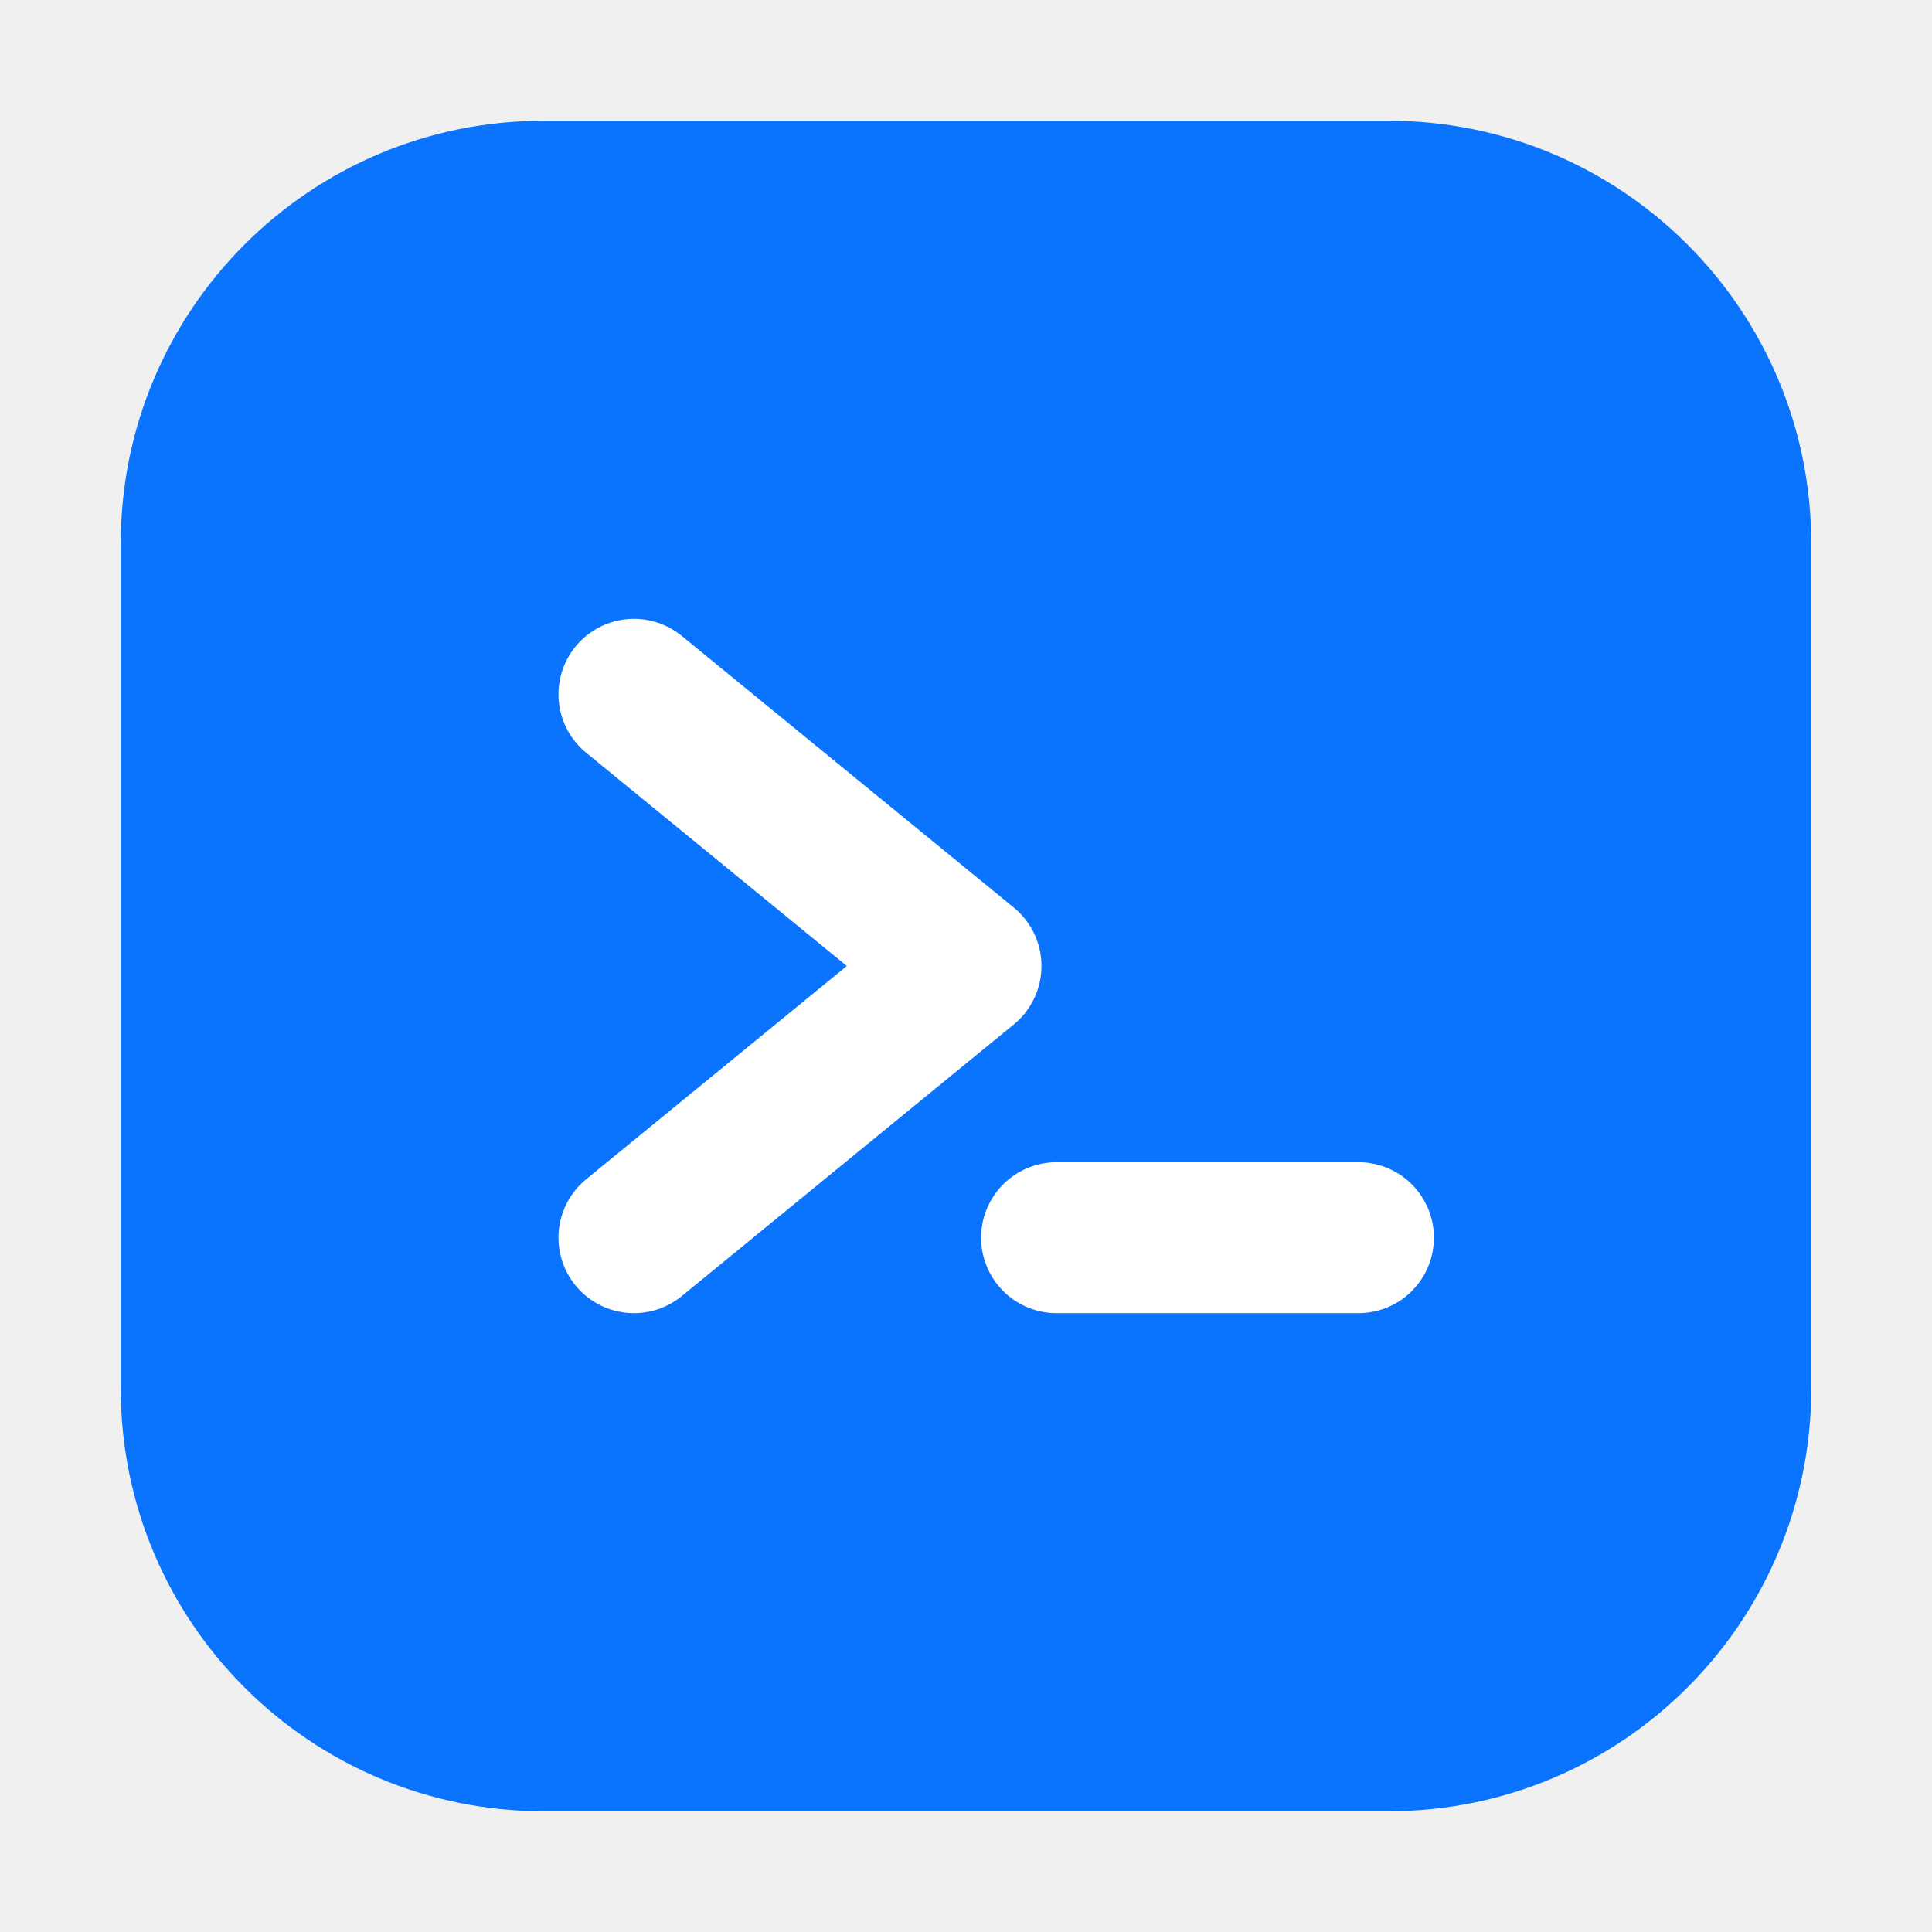
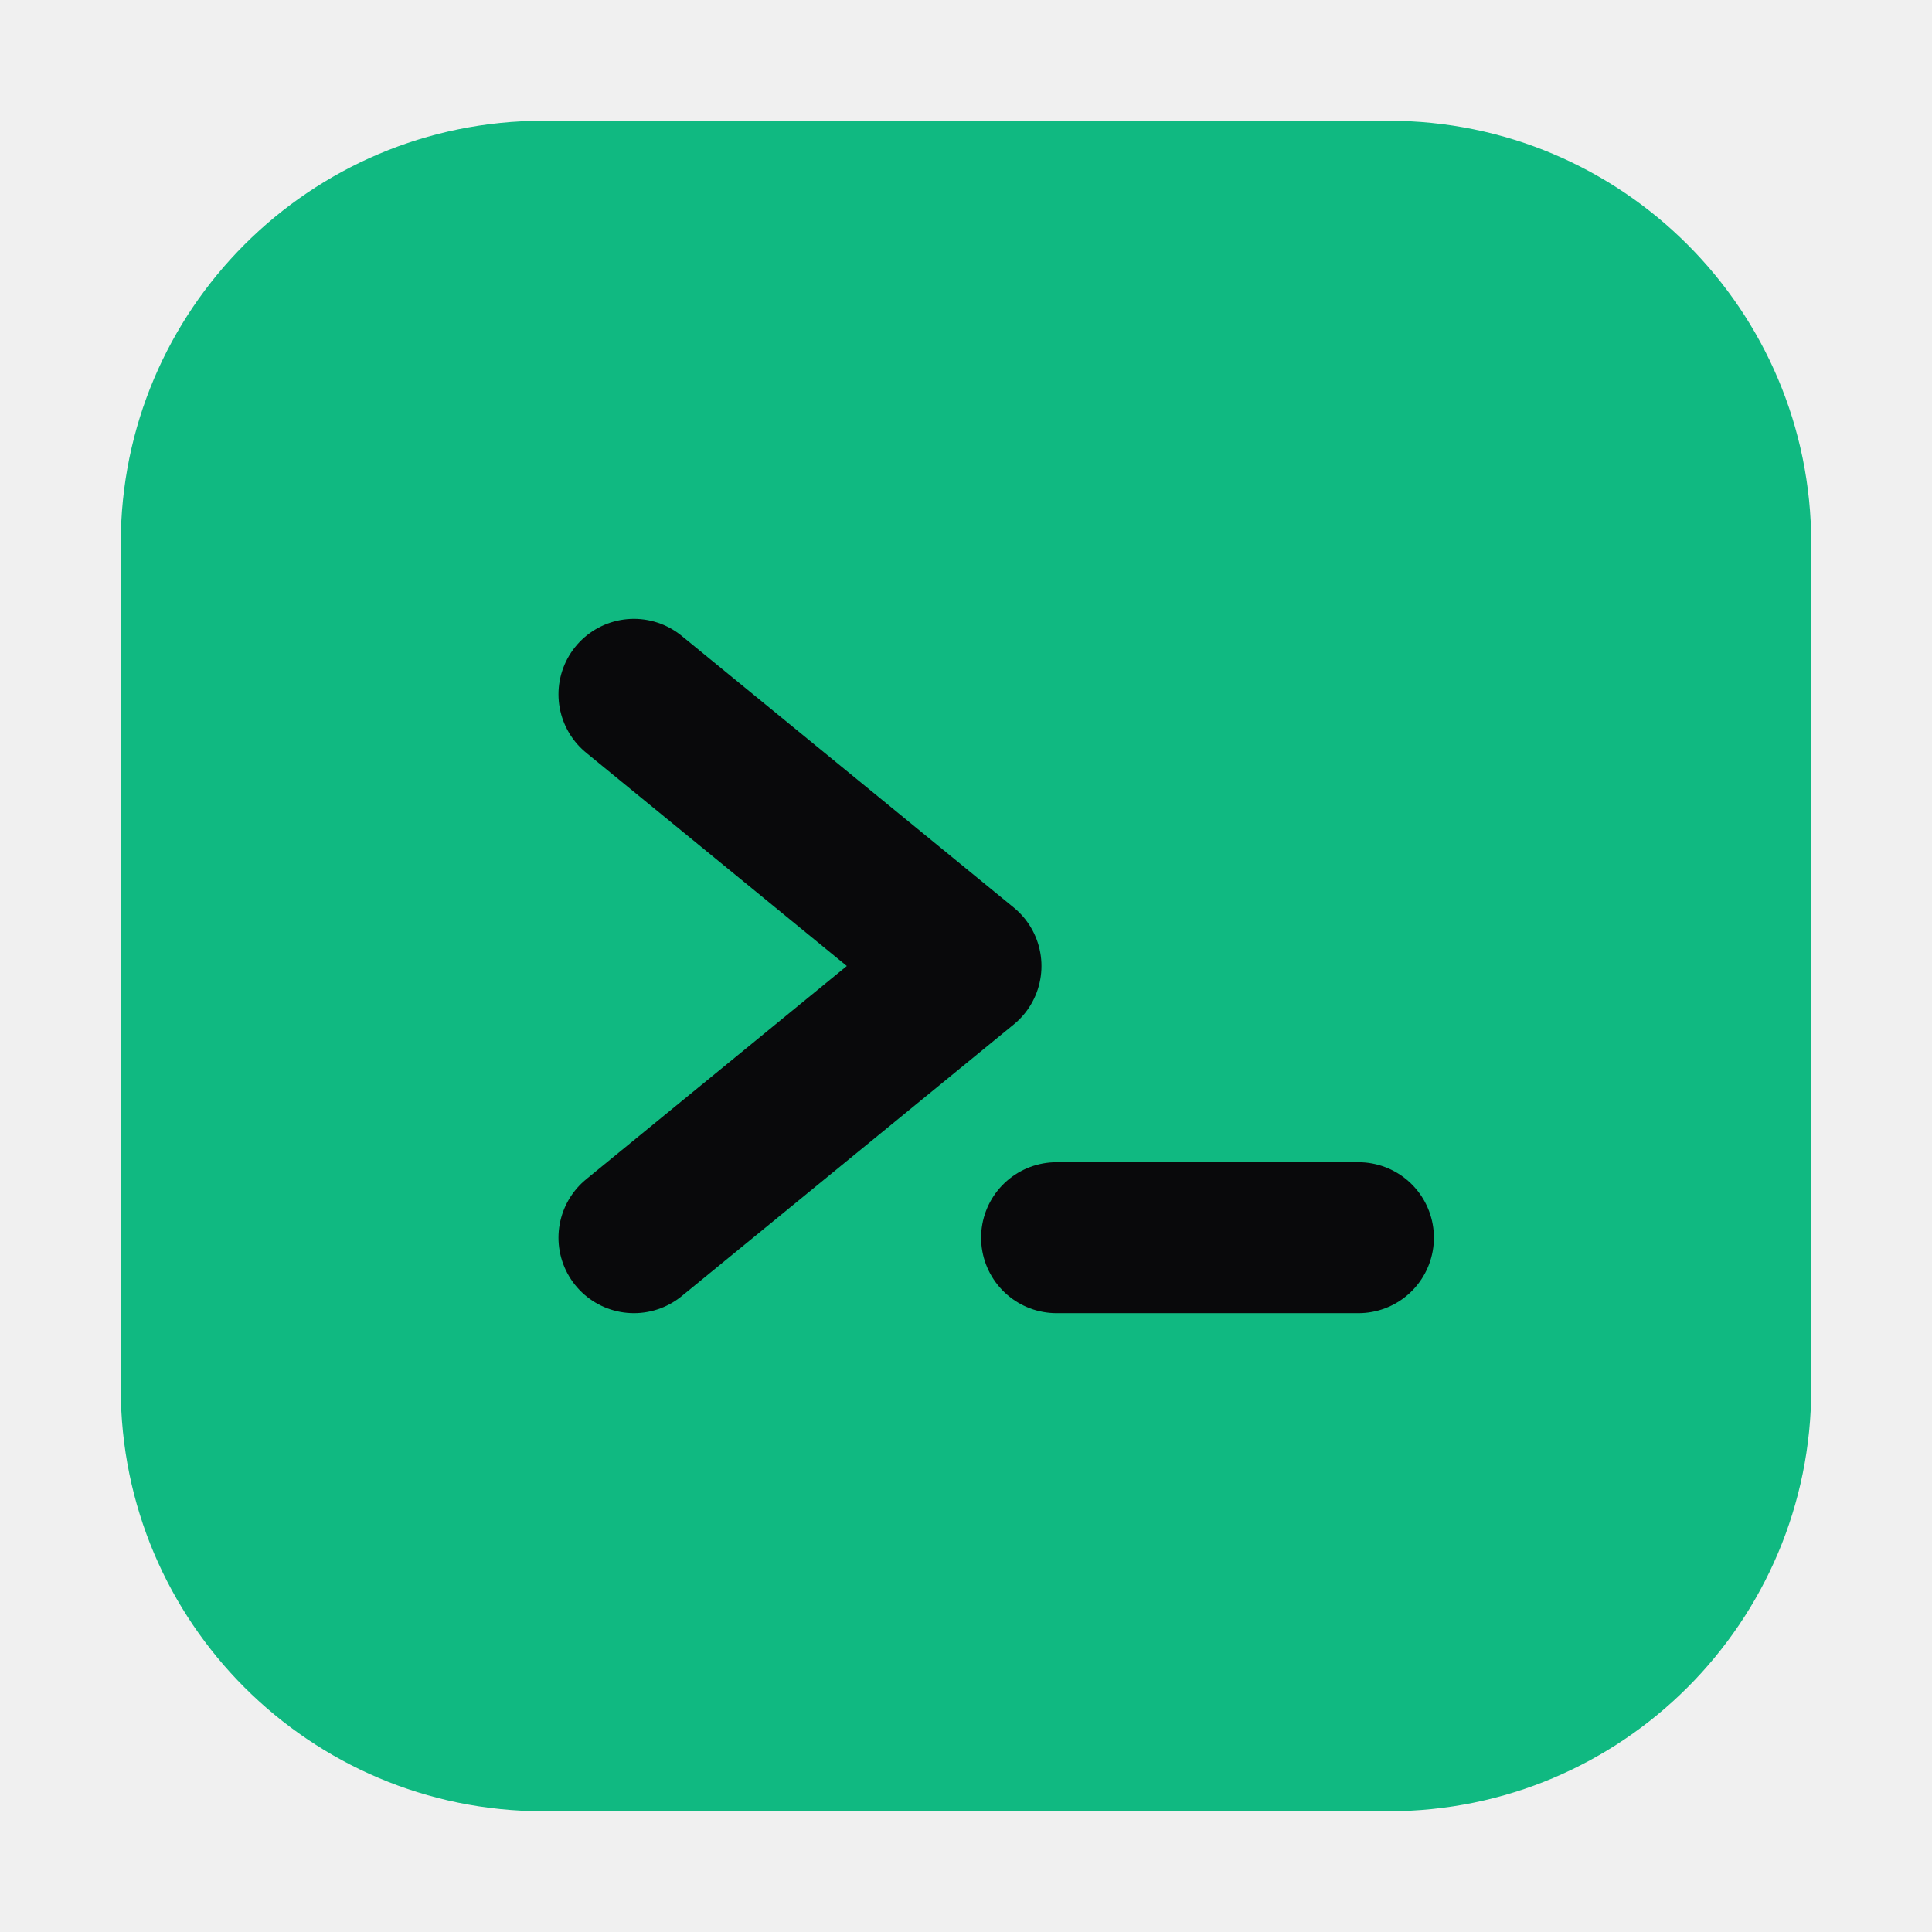
<svg xmlns="http://www.w3.org/2000/svg" viewBox="0 0 64 64" role="img" aria-label="Rigbox Favicon">
-   <rect x="4" y="4" width="56" height="56" rx="14" fill="#0b74ff" />
-   <path d="M21 23L32 32L21 41" fill="none" stroke="#ffffff" stroke-width="5" stroke-linecap="round" stroke-linejoin="round" />
-   <line x1="35" y1="41" x2="45" y2="41" stroke="#ffffff" stroke-width="5" stroke-linecap="round" />
+   <rect x="4" y="4" width="56" height="56" rx="14" fill="#10b981" />
+   <path d="M21 23L32 32L21 41" fill="none" stroke="#09090b" stroke-width="5" stroke-linecap="round" stroke-linejoin="round" />
+   <line x1="35" y1="41" x2="45" y2="41" stroke="#09090b" stroke-width="5" stroke-linecap="round" />
</svg>
